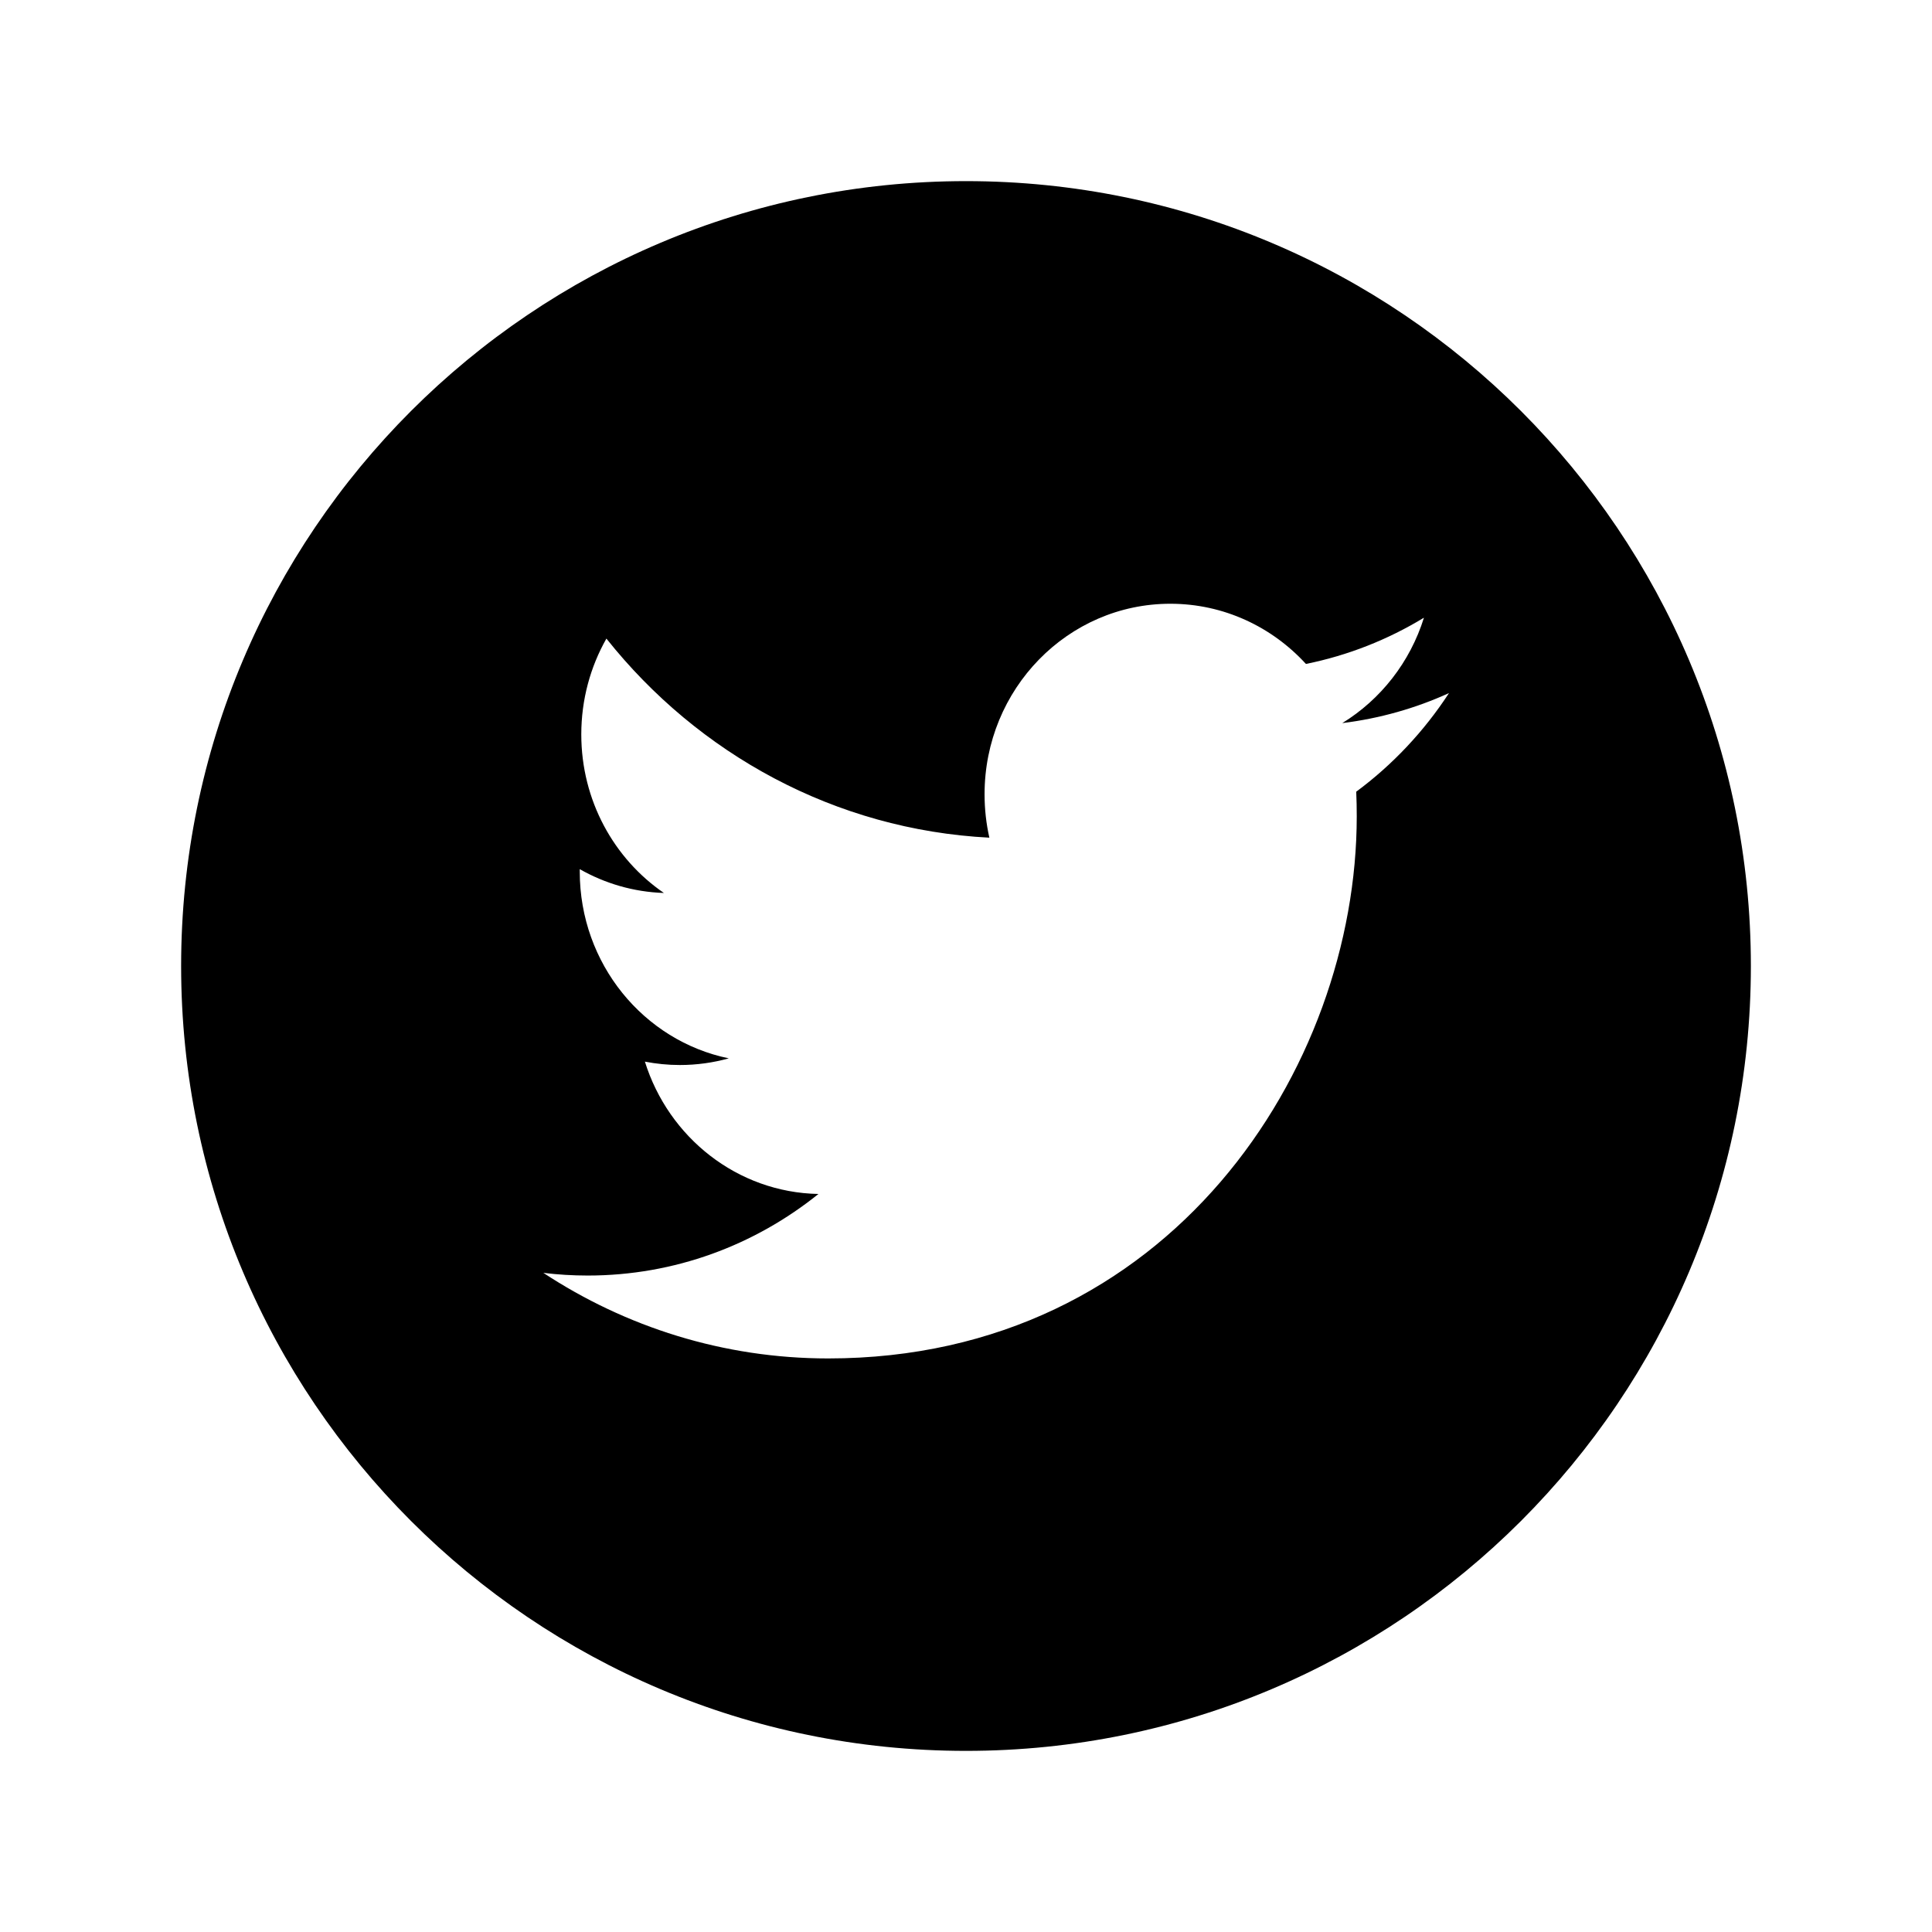
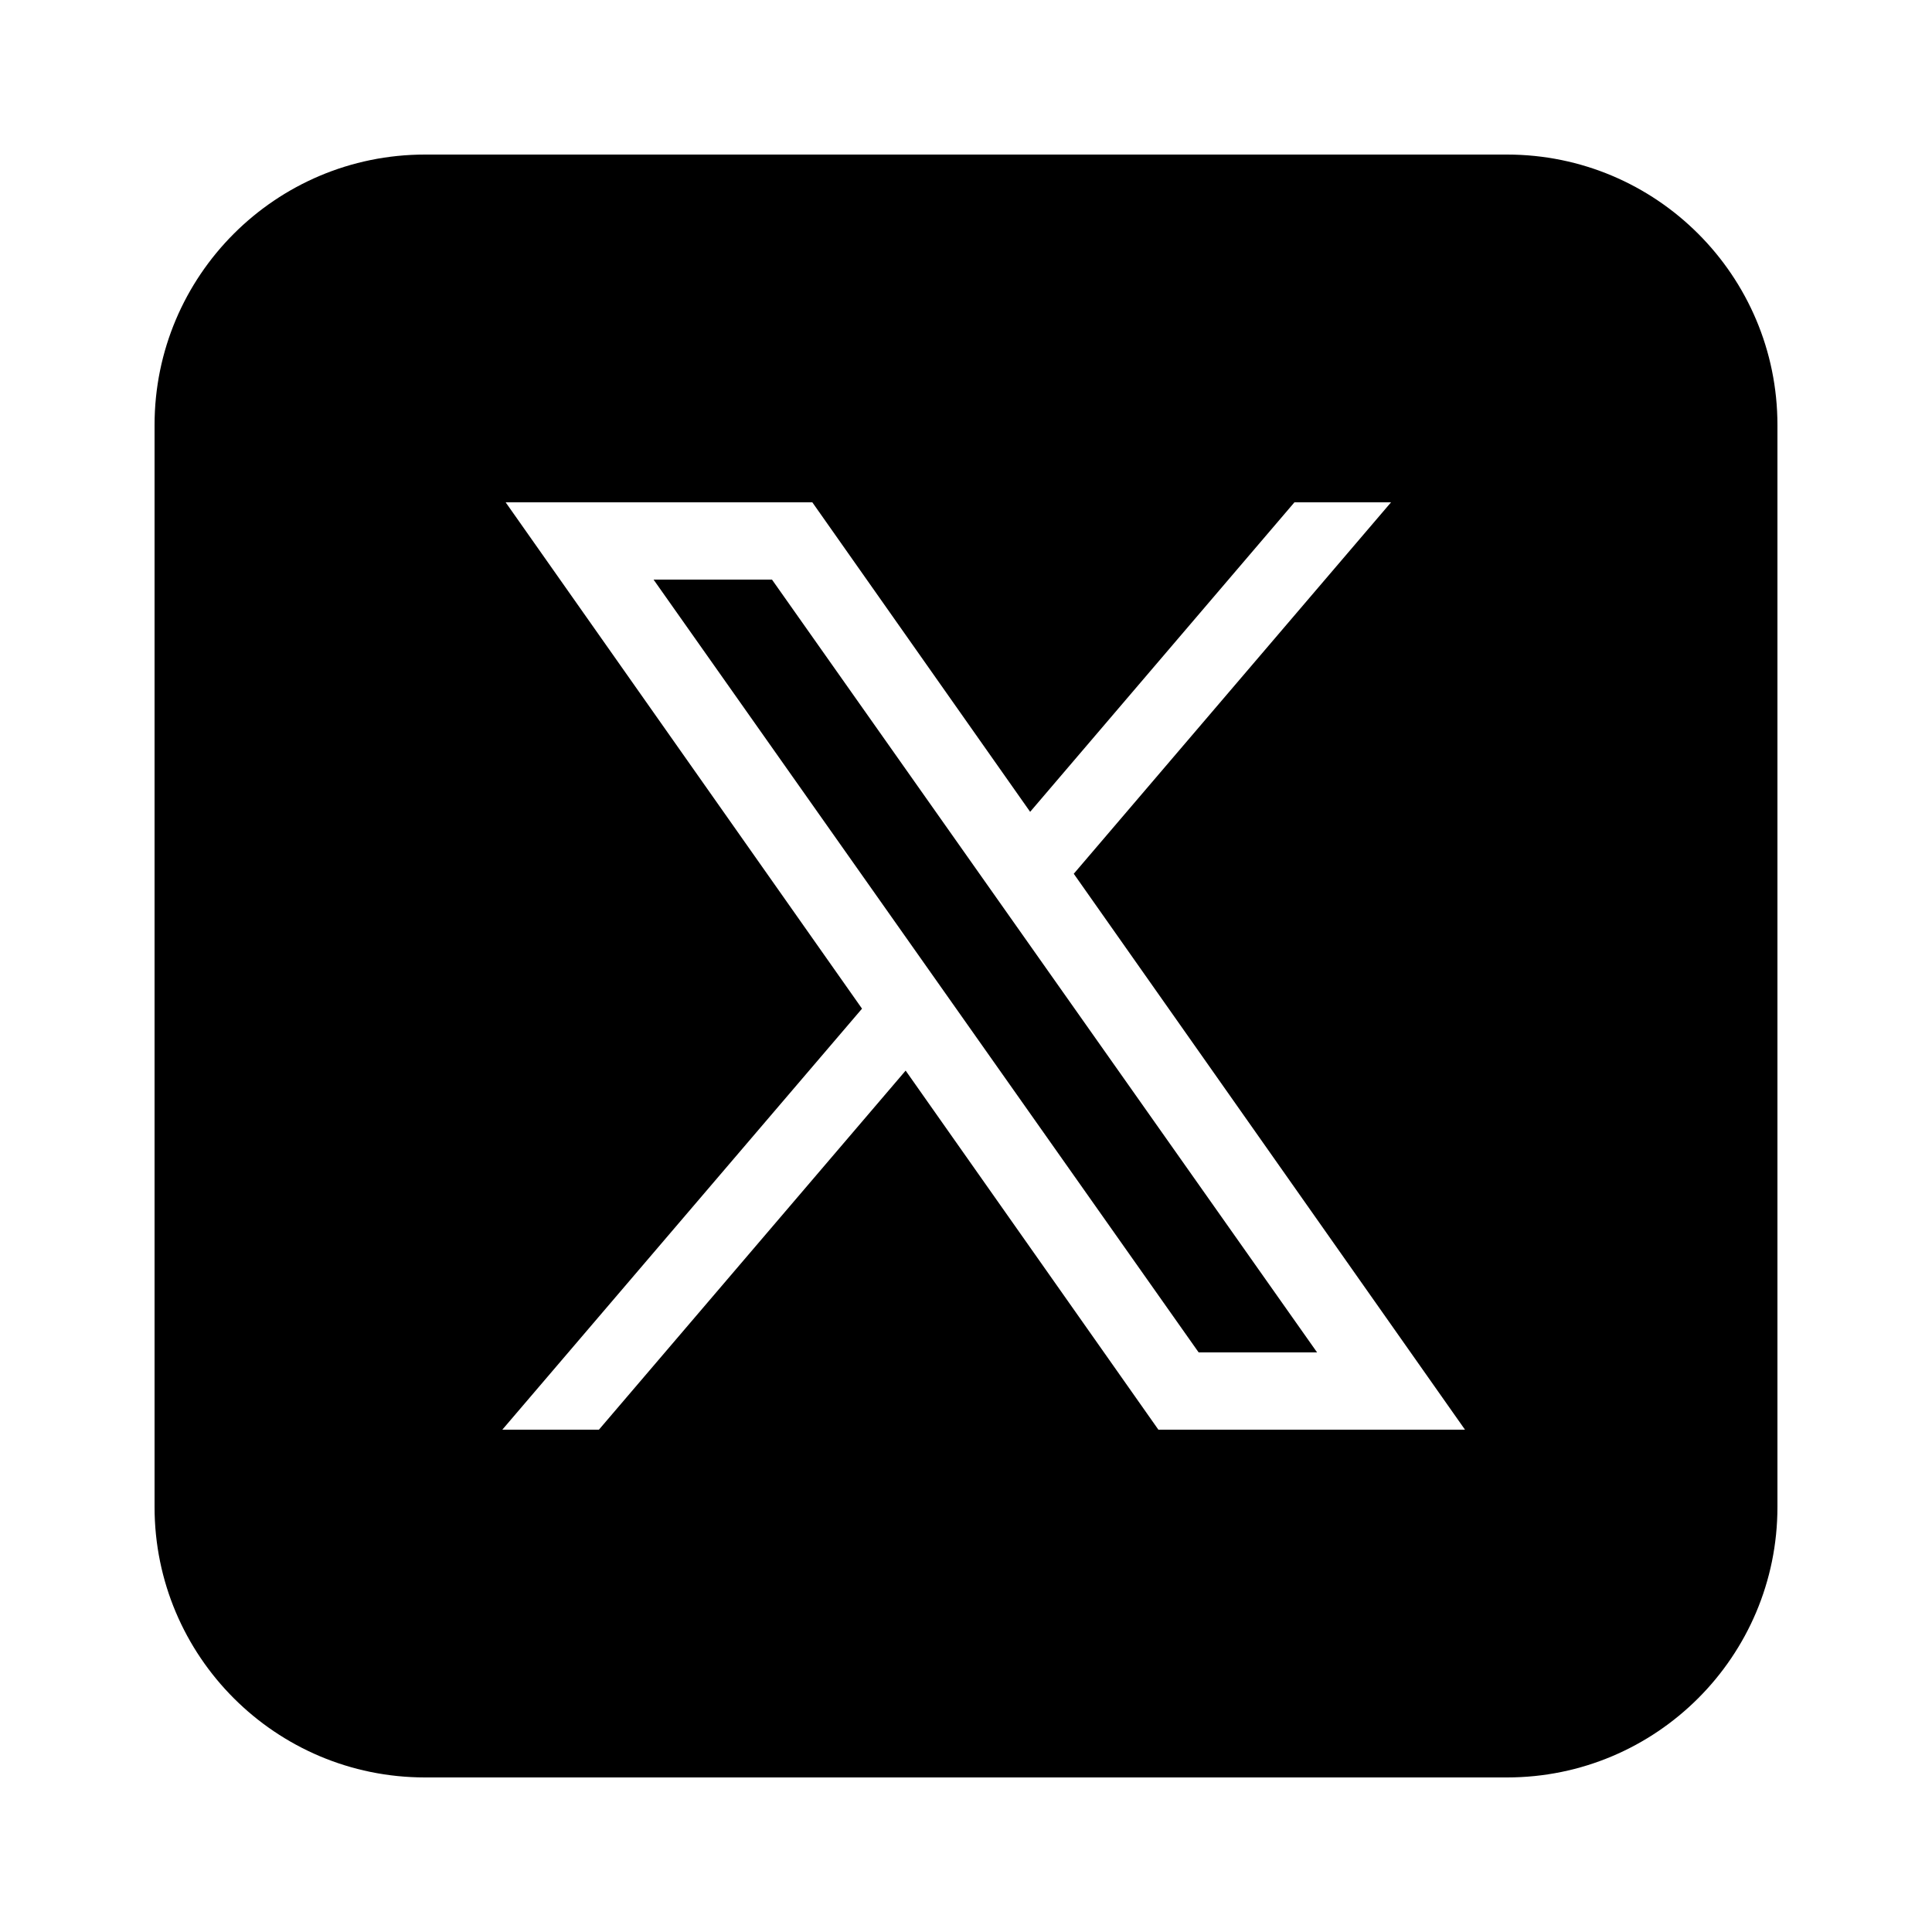
- <svg xmlns="http://www.w3.org/2000/svg" viewBox="0 0 64 64" width="64px" height="64px">
-   <path d="M32,6C17.641,6,6,17.641,6,32c0,14.359,11.641,26,26,26s26-11.641,26-26C58,17.641,46.359,6,32,6z M44.927,26.226 c0.012,0.271,0.017,0.543,0.017,0.816c0,8.34-6.189,17.958-17.51,17.958c-3.476,0-6.711-1.045-9.435-2.835 c0.482,0.059,0.973,0.089,1.469,0.089c2.884,0,5.538-1.009,7.644-2.702c-2.693-0.051-4.966-1.877-5.749-4.384 c0.375,0.072,0.761,0.112,1.157,0.112c0.562,0,1.107-0.077,1.622-0.221c-2.816-0.579-4.937-3.13-4.937-6.188 c0-0.027,0-0.052,0-0.079c0.83,0.472,1.779,0.756,2.788,0.789c-1.651-1.131-2.737-3.063-2.737-5.252 c0-1.158,0.303-2.242,0.832-3.175c3.037,3.819,7.571,6.333,12.686,6.595c-0.104-0.46-0.159-0.943-0.159-1.438 c0-3.485,2.755-6.311,6.154-6.311c1.77,0,3.369,0.767,4.492,1.994c1.403-0.284,2.721-0.809,3.909-1.532 c-0.459,1.474-1.434,2.711-2.706,3.492C45.71,23.8,46.896,23.462,48,22.959C47.175,24.224,46.131,25.335,44.927,26.226z" />
+ <svg xmlns="http://www.w3.org/2000/svg" viewBox="0 0 50 50" width="50px" height="50px">
+   <path d="M 11 4 C 7.134 4 4 7.134 4 11 L 4 39 C 4 42.866 7.134 46 11 46 L 39 46 C 42.866 46 46 42.866 46 39 L 46 11 C 46 7.134 42.866 4 39 4 L 11 4 z M 13.086 13 L 21.023 13 L 26.66 21.01 L 33.5 13 L 36 13 L 27.789 22.613 L 37.914 37 L 29.979 37 L 23.438 27.707 L 15.5 37 L 13 37 L 22.309 26.104 L 13.086 13 z M 16.914 15 L 31.021 35 L 34.086 35 L 19.979 15 L 16.914 15 z" />
</svg>
